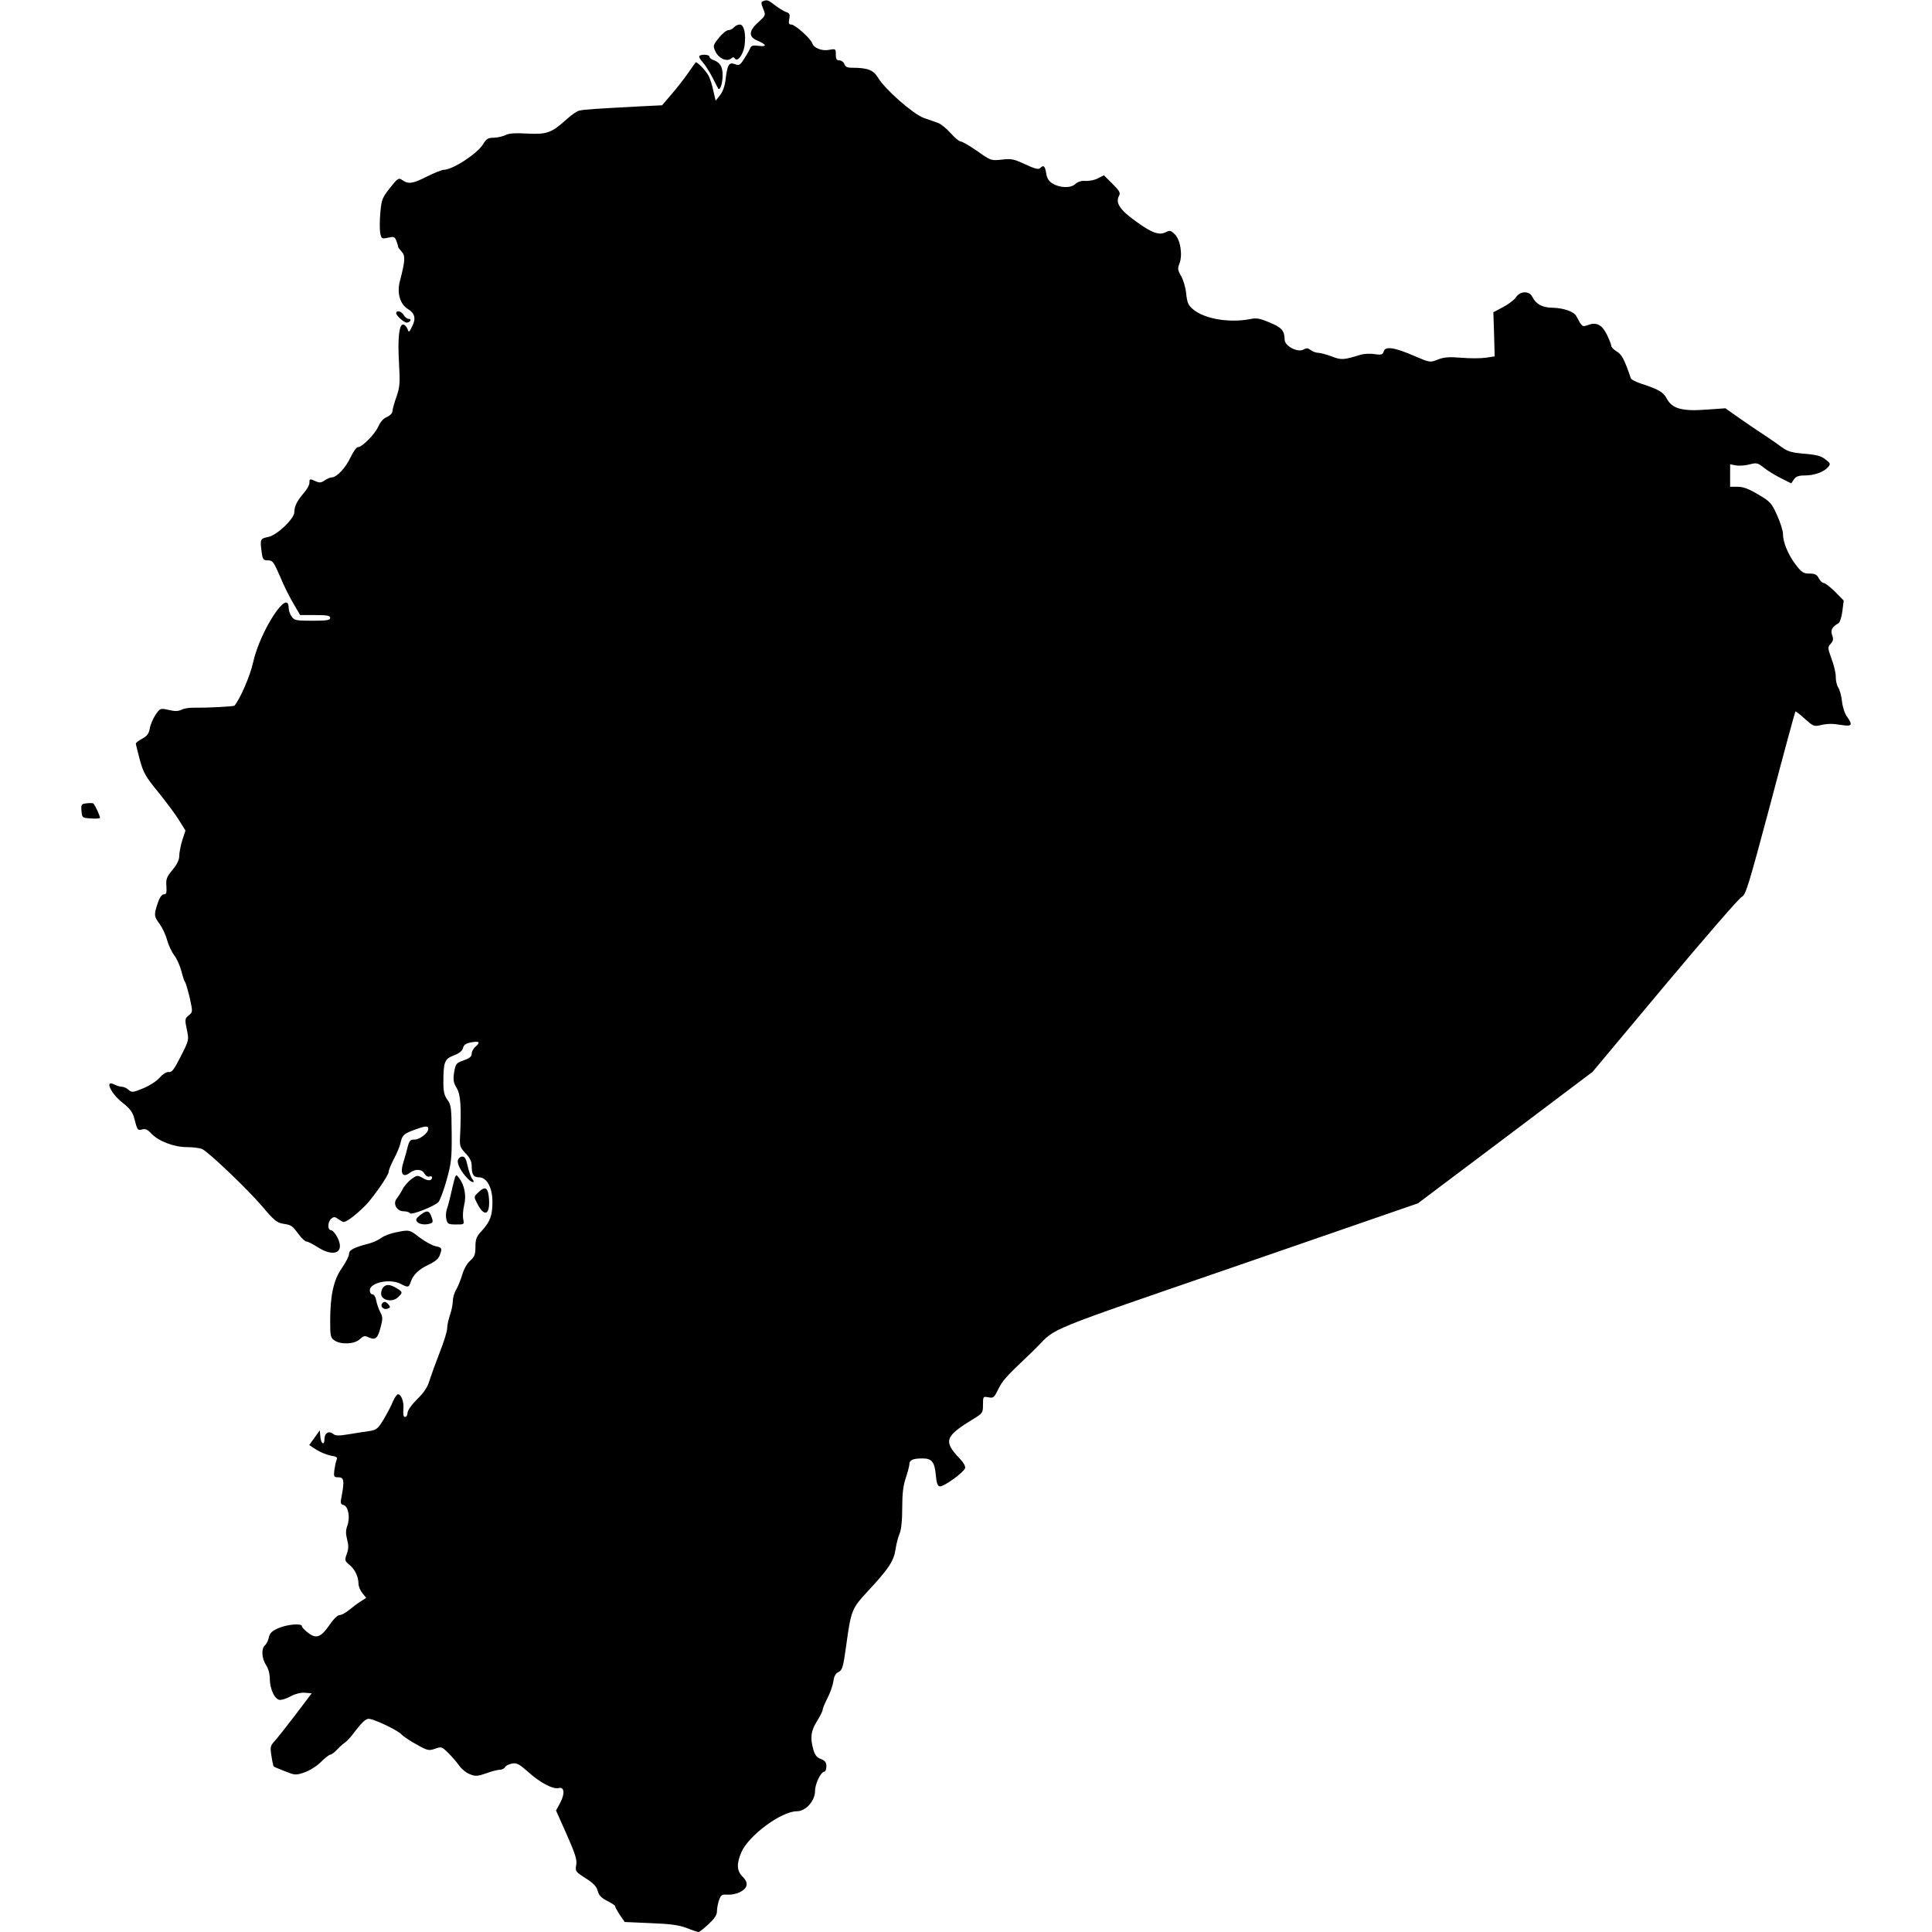
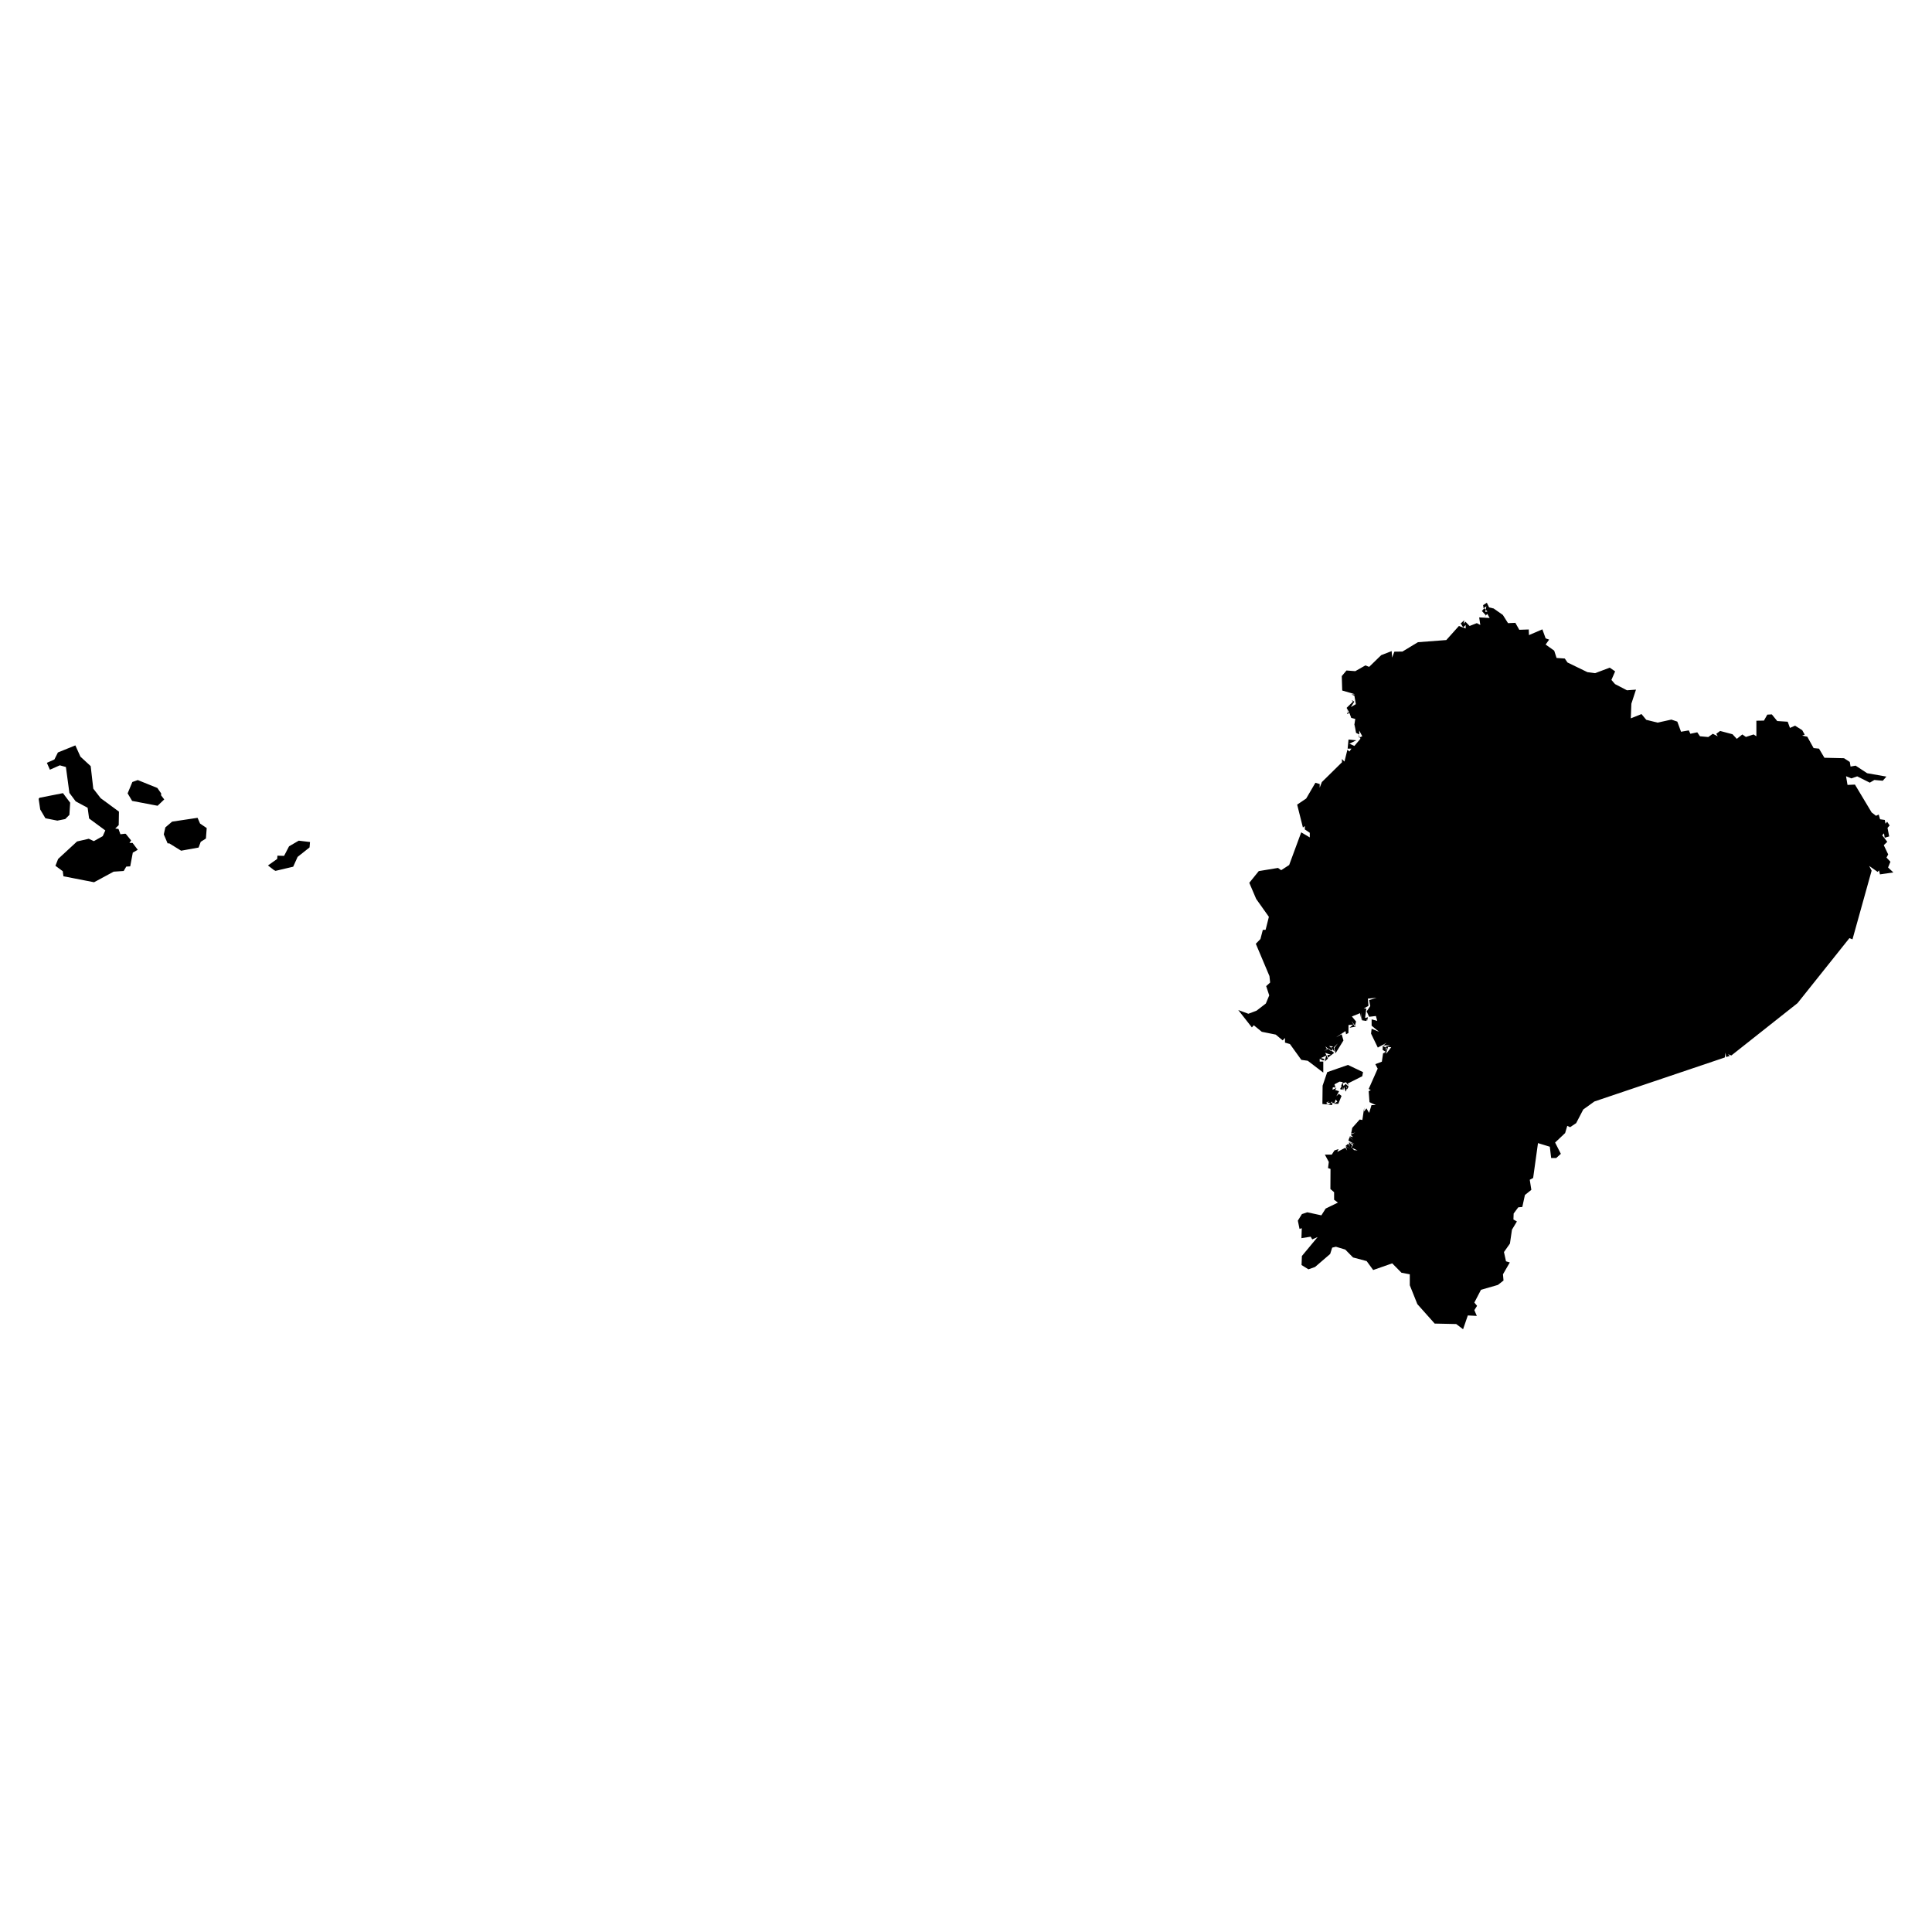
- <svg xmlns="http://www.w3.org/2000/svg" version="1.0" width="1024pt" height="1024pt" viewBox="0 0 1024 1024" preserveAspectRatio="xMidYMid meet">
-   <g transform="translate(0,1024) scale(0.1,-0.1)" fill="#000000" stroke="none">
-     <path d="M4043 10233 c-10 -3 -9 -12 2 -39 14 -35 14 -35 -25 -71 -52 -46 -54 -78 -6 -98 49 -21 53 -34 8 -28 -29 4 -40 1 -45 -10 -3 -9 -17 -34 -31 -56 -23 -36 -28 -40 -51 -31 -31 12 -40 -3 -49 -80 -4 -36 -15 -66 -30 -85 l-23 -29 -12 52 c-6 29 -17 65 -25 80 -15 28 -64 79 -69 71 -2 -2 -21 -29 -42 -59 -21 -30 -60 -80 -87 -111 l-49 -57 -122 -6 c-222 -12 -292 -16 -315 -22 -13 -2 -42 -22 -65 -43 -84 -76 -107 -84 -212 -79 -66 4 -99 1 -116 -8 -13 -7 -41 -13 -61 -14 -31 0 -40 -5 -58 -35 -31 -50 -161 -135 -208 -135 -10 0 -49 -16 -88 -35 -76 -39 -99 -42 -131 -20 -20 14 -24 12 -66 -41 -41 -52 -45 -62 -51 -130 -4 -41 -4 -89 -1 -108 7 -32 8 -33 41 -26 32 7 36 6 45 -17 5 -13 9 -27 9 -31 0 -3 9 -15 19 -26 20 -22 19 -47 -10 -158 -16 -62 2 -121 43 -146 37 -22 44 -51 22 -93 -16 -32 -17 -33 -25 -11 -5 12 -15 22 -23 22 -21 0 -29 -75 -21 -209 6 -102 4 -123 -14 -175 -12 -33 -21 -67 -21 -76 0 -10 -13 -23 -29 -30 -18 -7 -35 -26 -46 -51 -19 -42 -86 -109 -108 -109 -8 0 -24 -23 -38 -52 -25 -55 -73 -107 -99 -108 -9 0 -26 -7 -39 -16 -18 -13 -28 -14 -47 -5 -33 15 -34 14 -34 -9 0 -10 -13 -34 -29 -52 -37 -44 -51 -71 -51 -103 0 -34 -92 -122 -138 -131 -42 -8 -44 -13 -36 -74 6 -46 9 -50 34 -50 25 0 31 -8 65 -87 20 -49 53 -114 72 -145 l34 -58 80 0 c64 0 79 -3 79 -15 0 -12 -17 -15 -94 -15 -87 0 -96 2 -110 22 -9 12 -16 32 -16 45 0 112 -152 -121 -189 -290 -15 -68 -67 -189 -98 -227 -5 -5 -147 -12 -213 -11 -25 1 -55 -4 -67 -10 -17 -9 -35 -10 -68 -2 -46 10 -46 10 -71 -26 -13 -20 -27 -52 -30 -72 -5 -27 -14 -40 -40 -54 -19 -10 -34 -22 -34 -26 0 -5 10 -44 21 -86 19 -69 30 -89 99 -173 42 -52 92 -119 110 -149 l33 -53 -17 -52 c-9 -29 -16 -67 -16 -83 0 -21 -12 -45 -36 -74 -31 -37 -35 -49 -32 -86 2 -35 0 -43 -13 -43 -11 0 -23 -16 -33 -47 -21 -62 -20 -70 10 -110 14 -19 32 -57 39 -84 8 -28 25 -65 39 -83 14 -19 30 -55 37 -82 7 -27 15 -54 20 -59 4 -6 15 -44 25 -85 16 -74 16 -74 -6 -92 -20 -16 -21 -21 -10 -74 12 -56 12 -57 -32 -143 -34 -68 -47 -85 -62 -83 -12 2 -31 -9 -50 -30 -18 -20 -56 -44 -89 -57 -53 -22 -59 -22 -76 -7 -10 9 -25 16 -35 16 -9 0 -26 5 -38 11 -56 30 -23 -45 43 -97 37 -29 52 -49 60 -79 17 -66 18 -68 43 -61 17 4 29 -1 47 -21 38 -41 120 -73 190 -73 33 0 70 -5 82 -11 39 -21 237 -210 315 -301 63 -75 80 -89 112 -94 45 -7 48 -9 83 -56 15 -21 34 -38 41 -38 6 0 33 -13 59 -30 90 -57 146 -28 105 52 -11 21 -26 38 -34 38 -19 0 -18 44 2 61 12 10 19 10 32 1 10 -7 23 -15 29 -18 13 -6 60 28 116 83 41 40 127 163 127 182 0 9 13 41 29 71 16 30 32 69 35 87 9 37 16 44 76 66 55 20 70 21 70 4 0 -22 -45 -57 -73 -57 -23 0 -28 -6 -37 -42 -6 -24 -15 -56 -20 -72 -22 -66 -7 -92 34 -61 28 21 63 19 76 -6 7 -12 18 -18 26 -15 8 3 14 1 14 -4 0 -19 -21 -21 -49 -4 -28 16 -30 16 -60 -5 -17 -13 -39 -37 -47 -54 -9 -18 -23 -39 -30 -48 -24 -27 -2 -69 35 -69 16 0 31 -5 33 -10 4 -13 131 36 152 59 8 9 28 62 43 116 25 90 28 115 27 248 -1 135 -3 151 -22 177 -17 23 -22 43 -22 93 0 108 6 124 55 143 29 11 45 24 49 39 4 17 16 25 42 30 45 8 52 2 25 -22 -12 -9 -21 -27 -21 -38 0 -15 -11 -24 -42 -35 -40 -14 -43 -18 -51 -63 -6 -41 -4 -54 13 -83 22 -34 26 -104 18 -266 -2 -42 2 -52 30 -81 22 -23 32 -43 32 -64 0 -48 9 -63 39 -63 41 0 71 -55 71 -129 0 -73 -11 -104 -55 -153 -30 -32 -35 -45 -35 -86 0 -41 -5 -53 -28 -74 -17 -15 -34 -45 -42 -74 -8 -27 -22 -62 -32 -79 -10 -16 -18 -44 -18 -61 0 -17 -7 -51 -15 -74 -8 -23 -15 -55 -15 -71 0 -16 -18 -73 -39 -126 -21 -54 -45 -120 -54 -148 -10 -36 -29 -65 -66 -101 -30 -30 -51 -60 -51 -73 0 -11 -6 -21 -13 -21 -9 0 -11 12 -9 39 4 40 -11 81 -29 81 -5 0 -17 -17 -26 -37 -8 -21 -30 -63 -49 -95 -31 -51 -38 -57 -77 -63 -23 -3 -72 -11 -109 -17 -53 -9 -71 -8 -82 2 -22 18 -46 5 -46 -25 0 -38 -18 -30 -22 9 l-3 35 -28 -39 -28 -39 38 -25 c21 -13 55 -27 76 -31 31 -5 37 -9 31 -23 -4 -9 -9 -34 -12 -55 -4 -34 -2 -37 22 -37 29 0 32 -18 17 -99 -8 -38 -6 -44 10 -48 25 -7 36 -66 20 -109 -9 -25 -9 -44 -1 -74 8 -31 8 -49 -2 -76 -12 -34 -11 -37 14 -58 29 -23 48 -63 48 -100 0 -13 9 -35 20 -49 l21 -26 -28 -18 c-15 -9 -43 -30 -61 -45 -18 -15 -41 -28 -51 -28 -11 0 -32 -20 -52 -49 -47 -69 -72 -79 -115 -46 -19 14 -34 30 -34 36 0 16 -76 10 -123 -10 -35 -15 -47 -26 -52 -50 -3 -16 -13 -35 -21 -42 -20 -17 -17 -69 6 -104 12 -18 20 -47 20 -72 0 -56 27 -113 55 -113 11 0 38 9 59 21 23 12 52 19 73 17 l35 -3 -87 -115 c-48 -63 -98 -126 -111 -140 -21 -23 -23 -30 -15 -78 4 -29 10 -54 12 -55 2 -2 29 -13 59 -25 54 -21 57 -22 104 -6 28 10 66 34 87 55 22 22 44 39 50 39 6 0 23 13 37 28 15 16 34 33 43 38 8 5 35 35 58 67 30 38 50 57 65 57 27 0 157 -62 174 -83 8 -9 43 -33 78 -52 60 -34 67 -35 99 -24 34 12 36 12 70 -21 19 -19 45 -49 58 -67 12 -18 37 -39 56 -46 31 -13 41 -12 88 4 29 11 61 19 72 19 11 0 24 6 28 14 4 7 21 16 38 19 25 4 37 -3 85 -45 60 -55 131 -93 161 -85 30 8 34 -29 9 -77 l-23 -42 57 -128 c46 -104 55 -134 50 -161 -6 -32 -4 -36 50 -70 41 -26 58 -44 64 -67 6 -24 19 -37 50 -53 22 -11 41 -23 42 -28 0 -4 11 -25 25 -46 l26 -38 137 -6 c105 -4 150 -10 192 -26 30 -12 58 -21 63 -21 4 0 28 19 52 41 32 30 45 49 45 69 0 15 5 41 11 59 10 27 15 31 43 29 46 -3 95 20 102 47 4 16 -2 30 -20 48 -31 31 -33 68 -7 129 38 89 212 218 295 218 47 0 96 55 96 108 0 38 31 102 50 102 5 0 10 13 10 28 0 21 -7 30 -29 39 -22 8 -32 21 -40 49 -18 64 -13 100 19 151 16 26 30 53 30 60 0 7 12 36 26 63 14 27 28 67 31 89 4 27 12 42 27 49 20 9 25 25 40 133 27 196 29 202 119 299 105 113 134 156 143 215 4 27 13 65 21 84 10 22 15 71 15 139 0 76 5 118 19 159 10 31 19 64 19 73 0 22 20 30 70 30 49 0 64 -19 70 -89 4 -41 9 -57 21 -59 19 -4 125 72 134 96 3 10 -7 29 -28 51 -87 91 -79 117 62 204 60 36 61 38 61 82 0 44 1 44 29 39 26 -5 30 -2 51 41 22 45 42 68 141 162 24 23 54 51 65 63 104 106 28 75 1064 432 l955 330 463 348 463 349 383 458 c211 252 394 463 407 469 22 10 35 54 153 495 70 266 130 486 132 488 2 2 24 -15 50 -39 41 -37 49 -41 77 -35 42 10 63 11 120 2 53 -8 58 0 27 44 -12 15 -24 52 -27 81 -3 29 -12 63 -20 74 -8 12 -13 37 -13 55 1 19 -9 62 -22 96 -21 59 -22 62 -5 81 14 15 15 25 8 45 -10 27 -1 45 34 64 7 5 16 33 20 64 l7 56 -46 47 c-26 25 -52 46 -60 46 -7 0 -19 11 -26 25 -10 20 -21 25 -50 25 -31 0 -41 6 -73 48 -40 53 -67 118 -67 163 0 16 -14 60 -31 98 -29 64 -35 72 -100 110 -50 30 -79 41 -109 41 l-40 0 0 59 0 60 33 -6 c18 -3 50 0 72 6 35 9 41 8 74 -18 20 -16 61 -41 91 -56 l54 -27 14 21 c11 16 25 21 59 21 50 0 101 19 123 45 13 16 12 20 -15 40 -22 18 -47 25 -111 30 -75 7 -89 11 -133 44 -27 20 -69 48 -93 64 -23 15 -77 51 -118 80 l-75 53 -100 -7 c-129 -10 -182 5 -210 57 -19 36 -43 50 -138 81 -27 9 -50 21 -53 27 -34 101 -48 127 -75 143 -16 10 -29 23 -29 30 0 7 -10 32 -22 57 -26 54 -55 70 -99 54 -33 -12 -33 -12 -64 46 -13 25 -68 44 -130 45 -53 2 -84 19 -104 59 -16 31 -63 30 -85 -2 -8 -14 -39 -37 -68 -53 l-53 -28 4 -117 3 -117 -48 -7 c-26 -4 -84 -4 -130 0 -65 5 -92 3 -124 -10 -40 -16 -41 -16 -123 19 -106 46 -154 53 -163 25 -5 -18 -12 -20 -49 -15 -23 4 -58 2 -76 -4 -87 -27 -101 -28 -151 -8 -27 10 -59 19 -71 19 -12 0 -30 7 -41 15 -14 11 -22 11 -36 3 -30 -19 -100 17 -101 51 -1 48 -15 65 -78 91 -52 22 -70 26 -104 19 -112 -22 -245 1 -304 52 -25 21 -31 35 -36 83 -3 31 -15 73 -27 93 -18 31 -19 40 -9 65 18 45 6 125 -23 155 -22 22 -28 23 -48 13 -35 -19 -75 -5 -160 57 -85 61 -109 98 -89 135 9 16 3 26 -35 64 l-45 45 -31 -16 c-17 -9 -47 -15 -65 -14 -22 2 -41 -3 -55 -16 -25 -23 -80 -22 -121 2 -20 12 -30 28 -34 55 -7 40 -14 45 -32 27 -9 -9 -29 -3 -79 20 -60 28 -74 31 -124 25 -57 -6 -58 -6 -130 45 -40 28 -80 51 -88 51 -8 0 -32 20 -53 44 -21 24 -51 48 -66 54 -15 5 -50 18 -77 27 -57 21 -205 151 -242 213 -25 41 -54 53 -141 53 -23 0 -34 6 -38 20 -4 10 -15 19 -26 19 -15 0 -19 7 -19 31 0 30 -1 31 -34 25 -39 -8 -83 9 -91 35 -8 24 -91 99 -111 99 -13 0 -15 6 -11 29 5 25 2 31 -16 37 -12 4 -38 20 -58 35 -37 29 -44 32 -66 22z" />
-     <path d="M3890 10095 c-7 -8 -20 -15 -30 -15 -9 0 -32 -18 -50 -41 -32 -40 -32 -42 -17 -74 17 -35 60 -54 82 -35 10 8 15 8 20 0 13 -21 44 20 51 66 9 62 -2 114 -25 114 -10 0 -24 -7 -31 -15z" />
-     <path d="M3707 9943 c-4 -4 4 -18 17 -32 13 -14 36 -51 52 -81 15 -30 29 -57 31 -60 10 -11 23 29 23 71 0 47 -14 69 -52 82 -10 4 -18 11 -18 17 0 11 -43 14 -53 3z" />
-     <path d="M2100 8580 c0 -13 41 -50 56 -50 7 0 16 5 19 10 3 6 -1 10 -9 10 -8 0 -20 9 -26 20 -11 20 -40 28 -40 10z" />
-     <path d="M457 5982 c-26 -3 -28 -7 -25 -40 3 -37 4 -37 51 -40 26 -2 47 0 47 3 0 13 -29 73 -36 77 -5 2 -22 2 -37 0z" />
-     <path d="M2427 4091 c-5 -21 16 -61 53 -99 23 -24 42 -23 22 1 -6 7 -16 37 -23 65 -8 39 -15 52 -29 52 -10 0 -20 -9 -23 -19z" />
-     <path d="M2396 3938 c-10 -46 -23 -95 -28 -109 -5 -14 -6 -38 -2 -52 5 -24 11 -27 51 -27 44 0 44 0 38 29 -3 15 -1 48 5 73 13 51 2 107 -28 146 -17 22 -17 21 -36 -60z" />
-     <path d="M2533 3918 c-22 -21 -22 -21 -3 -58 37 -72 67 -60 62 23 -4 64 -20 74 -59 35z" />
-     <path d="M2226 3799 c-21 -17 -24 -24 -15 -35 12 -14 46 -18 72 -8 12 4 13 11 4 35 -13 35 -25 36 -61 8z" />
-     <path d="M2097 3708 c-27 -5 -61 -18 -76 -29 -15 -11 -43 -24 -62 -29 -84 -22 -109 -35 -109 -56 0 -11 -17 -45 -38 -75 -44 -63 -62 -144 -62 -283 0 -76 2 -86 22 -100 34 -24 107 -21 135 6 20 18 26 20 49 9 34 -15 47 -4 62 57 11 41 11 53 -3 78 -8 16 -18 44 -21 62 -3 18 -12 32 -20 32 -8 0 -14 9 -14 21 0 41 107 64 164 34 38 -20 43 -19 52 8 12 39 43 69 94 93 33 15 54 32 60 49 15 39 13 43 -22 50 -18 4 -56 25 -84 46 -54 42 -54 42 -127 27z" />
-     <path d="M2032 3418 c-7 -7 -12 -22 -12 -35 0 -34 57 -48 88 -20 28 26 28 29 -7 50 -34 20 -53 21 -69 5z" />
-     <path d="M2024 3329 c-9 -16 12 -33 31 -25 14 5 15 9 5 21 -15 18 -26 19 -36 4z" />
-   </g>
+ <svg xmlns="http://www.w3.org/2000/svg" width="1000" height="1000" viewBox="0 0 1000 1000" fill="currentColor" fill-rule="evenodd">
+   <path d="M773.03 314.9L777.87 318.29L780.55 322.54L784.34 322.37L786.38 325.98L791.28 325.81L791.39 328.73L798.33 325.75L800.02 330.42L801.83 331.06L800.02 333.62L804.45 336.77L805.68 340.56L809.93 340.85L811.33 342.9L821.65 347.91L825.62 348.43L833.2 345.58L835.99 347.5L834.07 351.93L835.94 354.09L842.12 357.3L846.78 356.95L844.39 364.24L844.1 371.82L849.64 369.6L852.09 372.57L857.97 374.03L865.09 372.46L868.18 373.51L870.1 378.75L874.12 378.05L874.94 379.8L878.5 379.04L879.9 381.09L884.21 381.49L886.54 379.8L889.11 381.09L888.35 379.8L890.33 378.34L896.74 380.04L898.96 382.43L901.82 380.15L903.68 381.44L907.65 380.15L909.1 381.09L909.1 373.04L913.01 372.98L914.76 369.89L917.09 369.77L919.89 373.21L925.31 373.56L926.48 376.77L929.1 375.6L932.83 377.94L934.12 380.27L932.78 380.74L935.46 381.32L938.72 387.21L941.52 387.5L944.32 392.22L954.46 392.45L957.44 394.38L957.85 396.77L960.47 396.3L966.42 400.21L976.39 401.96L974.52 404.11L970.15 403.71L967.81 405.11L961.29 401.84L958.25 402.89L955.51 401.78L956.27 406.27L960.12 406.1L968.75 420.5L971.02 422.25L972.42 421.61L973.12 424.05L975.57 424.4L975.92 426.33L976.79 425.34L978.08 427.26L976.97 428.49L977.84 432.92L975.51 433.62L975.16 431.34L974.23 432.33L976.85 435.72L975.04 437.46L977.32 442.25L976.44 443.88L978.48 446.04L977.26 449.01L980 451.57L973.06 452.57L972.6 450.53L971.84 451.28L967.47 448.19L968.75 450.64L958.84 486.21L957.26 485.57L930.39 519.23L896.16 546.31L894.41 545.66L895.35 546.54L893.42 547.12L893.13 544.85L892.72 547.36L825.27 570.12L819.49 574.27L815.82 581.33L812.67 583.43L811.22 582.73L810.11 586.47L804.92 591.38L807.89 597.22L805.5 599.38L802.88 599.38L802.18 593.54L796.06 591.67L793.55 609.72L791.8 610.65L792.62 615.85L789.29 618.54L787.95 624.73L785.85 624.91L783.46 628.12L783.35 631.22L785.15 632.22L782.59 636.48L781.54 643.67L778.45 648.06L779.5 652.85L781.48 653.44L777.93 659.58L778.22 662.79L775.3 665.08L766.56 667.59L763.12 674.2L764.52 675.9L763.12 678.12L764.4 681.11L759.74 680.87L757.29 688.01L753.73 685.32L742.59 685.08L733.62 675.02L729.71 665.25L729.71 659.58L725.4 658.76L720.61 653.91L710.76 657.36L707.38 652.74L700.33 650.86L696.3 646.77L691.46 645.31L689.54 645.78L688.49 649.05L680.68 655.78L677.24 657L673.68 654.78L673.86 650.1L682.02 640.28L679.22 641.51L678.4 640.11L673.62 640.87L673.8 635.72L672.63 636.07L671.76 631.81L673.86 628.42L676.65 627.48L683.94 629.06L686.16 625.55L692.51 622.46L690.53 620.99L690.53 617.08L688.61 615.44L688.67 605.04L687.38 604.58L687.79 601.42L685.75 597.63L689.31 597.63L690.71 595.46L692.86 594.76L692.16 596.22L696.36 594.06L697.29 595.52L696.54 593.3L699.45 595L696.48 593.13L697.94 591.9L698.58 593.6L698.23 591.08L699.98 592.89L699.22 593.83L702.66 595.46L700.85 595.29L699.51 593.83L700.5 592.54L698.69 591.32L701.2 592.14L697.88 590.5L699.74 591.26L697.94 590.33L698.58 588.46L700.44 590.44L698.52 588.11L700.38 588.57L699.1 587.29L701.49 586.18L699.33 586.76L699.92 583.78L703.77 579.46L705.16 579.7L706.1 573.27L706.04 575.32L707.26 573.68L708.66 576.02L709.89 571.99L712.1 571.99L708.84 570.47L708.43 564.75L709.54 564.28L708.43 563.64L713.09 553.13L711.87 550.8L715.25 549.52L715.89 545.14L717.64 545.26L720.09 542.05L718.46 541.87L717.47 545.26L716.07 544.91L717.35 544.44L715.66 543.45L715.72 541.35L717.76 542.45L717.58 544.38L717.23 541.81L719.51 541.05L716.01 541.11L717.76 539.71L713.15 542.22L709.65 534.98L709.95 532.48L713.79 534.05L709.95 530.9L709.95 527.63L712.86 528.39L712.16 525.88L708.66 526.29L707.38 523.49L709.25 520.75L708.66 517.66L712.51 516.43L708.02 516.9L708.31 520.63L705.86 522.03L707.21 522.03L706.56 526.93L708.02 526.52L707.73 528.45L707.67 527.11L707.26 528.45L704.99 528.1L704.46 523.9L704.7 528.04L703.94 524.42L699.74 526.12L701.9 528.74L701.2 531.31L699.51 528.39L701.72 531.37L698.52 531.95L700.38 530.32L697.99 530.55L697.94 534.69L696.71 535.33L696.42 533.7L691.52 536.91L694.44 535.33L695.37 538.54L691.29 545.14L690.65 542.45L692.4 540.12L690.36 542.16L690.76 544.32L688.9 542.28L690.06 541.64L687.91 541.46L689.83 543.04L688.96 544.09L685.98 541.58L686.97 543.27L685.4 543.86L687.67 542.69L690.59 544.96L687.27 547.47L687.09 546.07L688.84 546.01L685.92 544.91L687.32 547.94L685.63 549.46L686.45 546.36L683.71 547.65L685.63 548.12L684.88 548.93L683.07 548L683.07 549.46L684.93 549.46L684.93 555.18L676.89 549.05L673.56 548.58L667.68 540.41L665.11 539.65L665.11 537.26L663.89 538.49L660.33 535.51L653.1 534.05L648.96 530.67L647.97 531.78L640.92 522.79L646.16 524.72L650.36 523.14L655.2 519.41L656.95 515.21L655.37 510.42L657.42 508.56L657.07 505.23L650.01 488.49L652.4 486.04L653.63 481.32L655.08 481.26L656.77 474.55L650.19 465.28L646.63 456.94L651.53 450.88L661.5 449.24L663.13 450.41L667.27 447.73L673.51 430.82L677.94 433.44L677.94 431.05L675.37 429.3L675.37 427.55L674.38 428.31L671.41 416.47L676.07 413.33L680.85 405.16L683.07 405.81L683.07 407.73L684.18 404.81L694.61 394.55L694.55 392.86L695.89 394.2L697.41 388.08L698.46 388.96L699.51 387.5L697.53 387.5L697.99 382.78L702.02 383.18L698.46 384.93L701.03 386.1L704.17 382.37L703.01 380.04L703.53 381.78L705.11 381.09L703.53 378.11L703.53 380.15L701.9 379.34L701.03 374.73L700.68 377.24L701.49 372.11L699.39 371.58L698.46 369.02L697.29 369.6L697.18 366.74L697.35 369.19L698.23 368.55L697 366.39L700.27 363.19L699.63 362.31L700.97 363.19L699.22 365.98L701.78 364.47L701.03 360.1L699.51 359.45L701.32 359.34L694.73 357.41L694.5 349.95L696.94 347.04L701.49 347.39L706.74 344.41L708.66 345.17L714.9 339.11L720.32 337.01L720.56 340.39L721.72 337.3L725.92 337.24L733.91 332.4L748.6 331.29L755.13 324L758.63 325.29L758.63 323.48L757.34 324.76L756.06 322.66L755.3 323.42L757.87 321.03L757.64 322.84L758.51 321.79L760.67 324L764.4 322.54L766.21 323.48L765.62 319.57L771.05 319.86L769.82 317.76L768.07 319.57L769.18 318.58L767.02 316.25L768.31 314.79L769.88 316.54L768.77 316.71L769.36 313.8L767.9 314.85L767.66 313.21L769.59 311.99L770.75 314.38L772.85 314.9ZM86.76 436.53L84.77 431.87L85.59 428.25L89.09 425.28L102.26 423.3L103.55 426.27L106.99 428.6L106.58 434.02L103.9 435.72L102.79 438.69L93.75 440.32L87.63 436.53ZM83.37 411.64L85.01 413.79L81.57 417.06L68.39 414.55L66.06 410.64L68.51 404.76L71.31 403.76L81.45 407.85L83.43 410.7ZM141.79 450.35L138.7 447.96L143.48 444.58L143.6 442.89L147.04 443L149.61 438.05L154.62 435.13L160.45 435.83L160.22 438.63L154.04 443.53L151.76 448.6L142.61 450.76ZM65.13 431.63L67.87 435.02L66.99 436.3L68.62 436.3L71.31 439.85L68.74 441.31L67.4 448.43L65.36 448.54L64.02 450.82L58.83 451.17L48.68 456.65L32.83 453.56L32.48 450.93L28.69 448.13L30.09 444.58L39.88 435.54L45.94 434.14L48.57 435.37L53.17 432.8L54.51 429.83L46.12 423.65L45.36 418.11L39.18 414.78L35.92 410.41L34.11 397L30.96 396.13L25.83 398.4L24.26 394.84L28.16 393.1L29.97 389.48L39.01 385.81L41.63 391.64L46.94 396.54L48.28 408.2L52.12 413.15L61.57 420.09L61.45 427.09L59.65 428.84L61.34 429.07L62.33 431.81L64.78 431.52ZM20.47 412.92L32.59 410.53L36.32 415.48L35.92 421.78L33.76 423.94L29.68 424.75L23.5 423.53L20.82 418.98L20 413.44ZM694.2 561.95L695.02 560.08L693.33 559.85L690.71 561.25L691.17 562.59L689.83 561.77L691.58 562.94L689.89 562.77L689.71 564.05L691.76 563.12L691.06 564.17L693.1 564.81L691.7 567.44L692.98 566.15L694.38 567.26L692.69 571.35L690.41 571.29L692.22 570.18L691.35 569.07L690.71 570.94L686.33 570.82L687.85 570L686.45 571.52L687.85 571.64L689.6 570.12L689.54 571.99L684.47 571.41L684.58 561.95L686.97 554.94L697.7 551.21L705.51 554.94L705.11 557.05L697.59 560.84L698.11 562.01L696.65 560.14L694.96 560.72L695.43 562.12L696.48 561.01L698.05 562.42L697.29 563.76L696.71 561.83L696.89 563.12L695.84 562.42L697.18 563.35L696.54 565.04L695.66 562.59L695.25 564.28L694.85 562.47L694.96 564.05L693.8 563.76L694.96 564.23L693.62 563.7L694.38 562.24Z" />
</svg>
